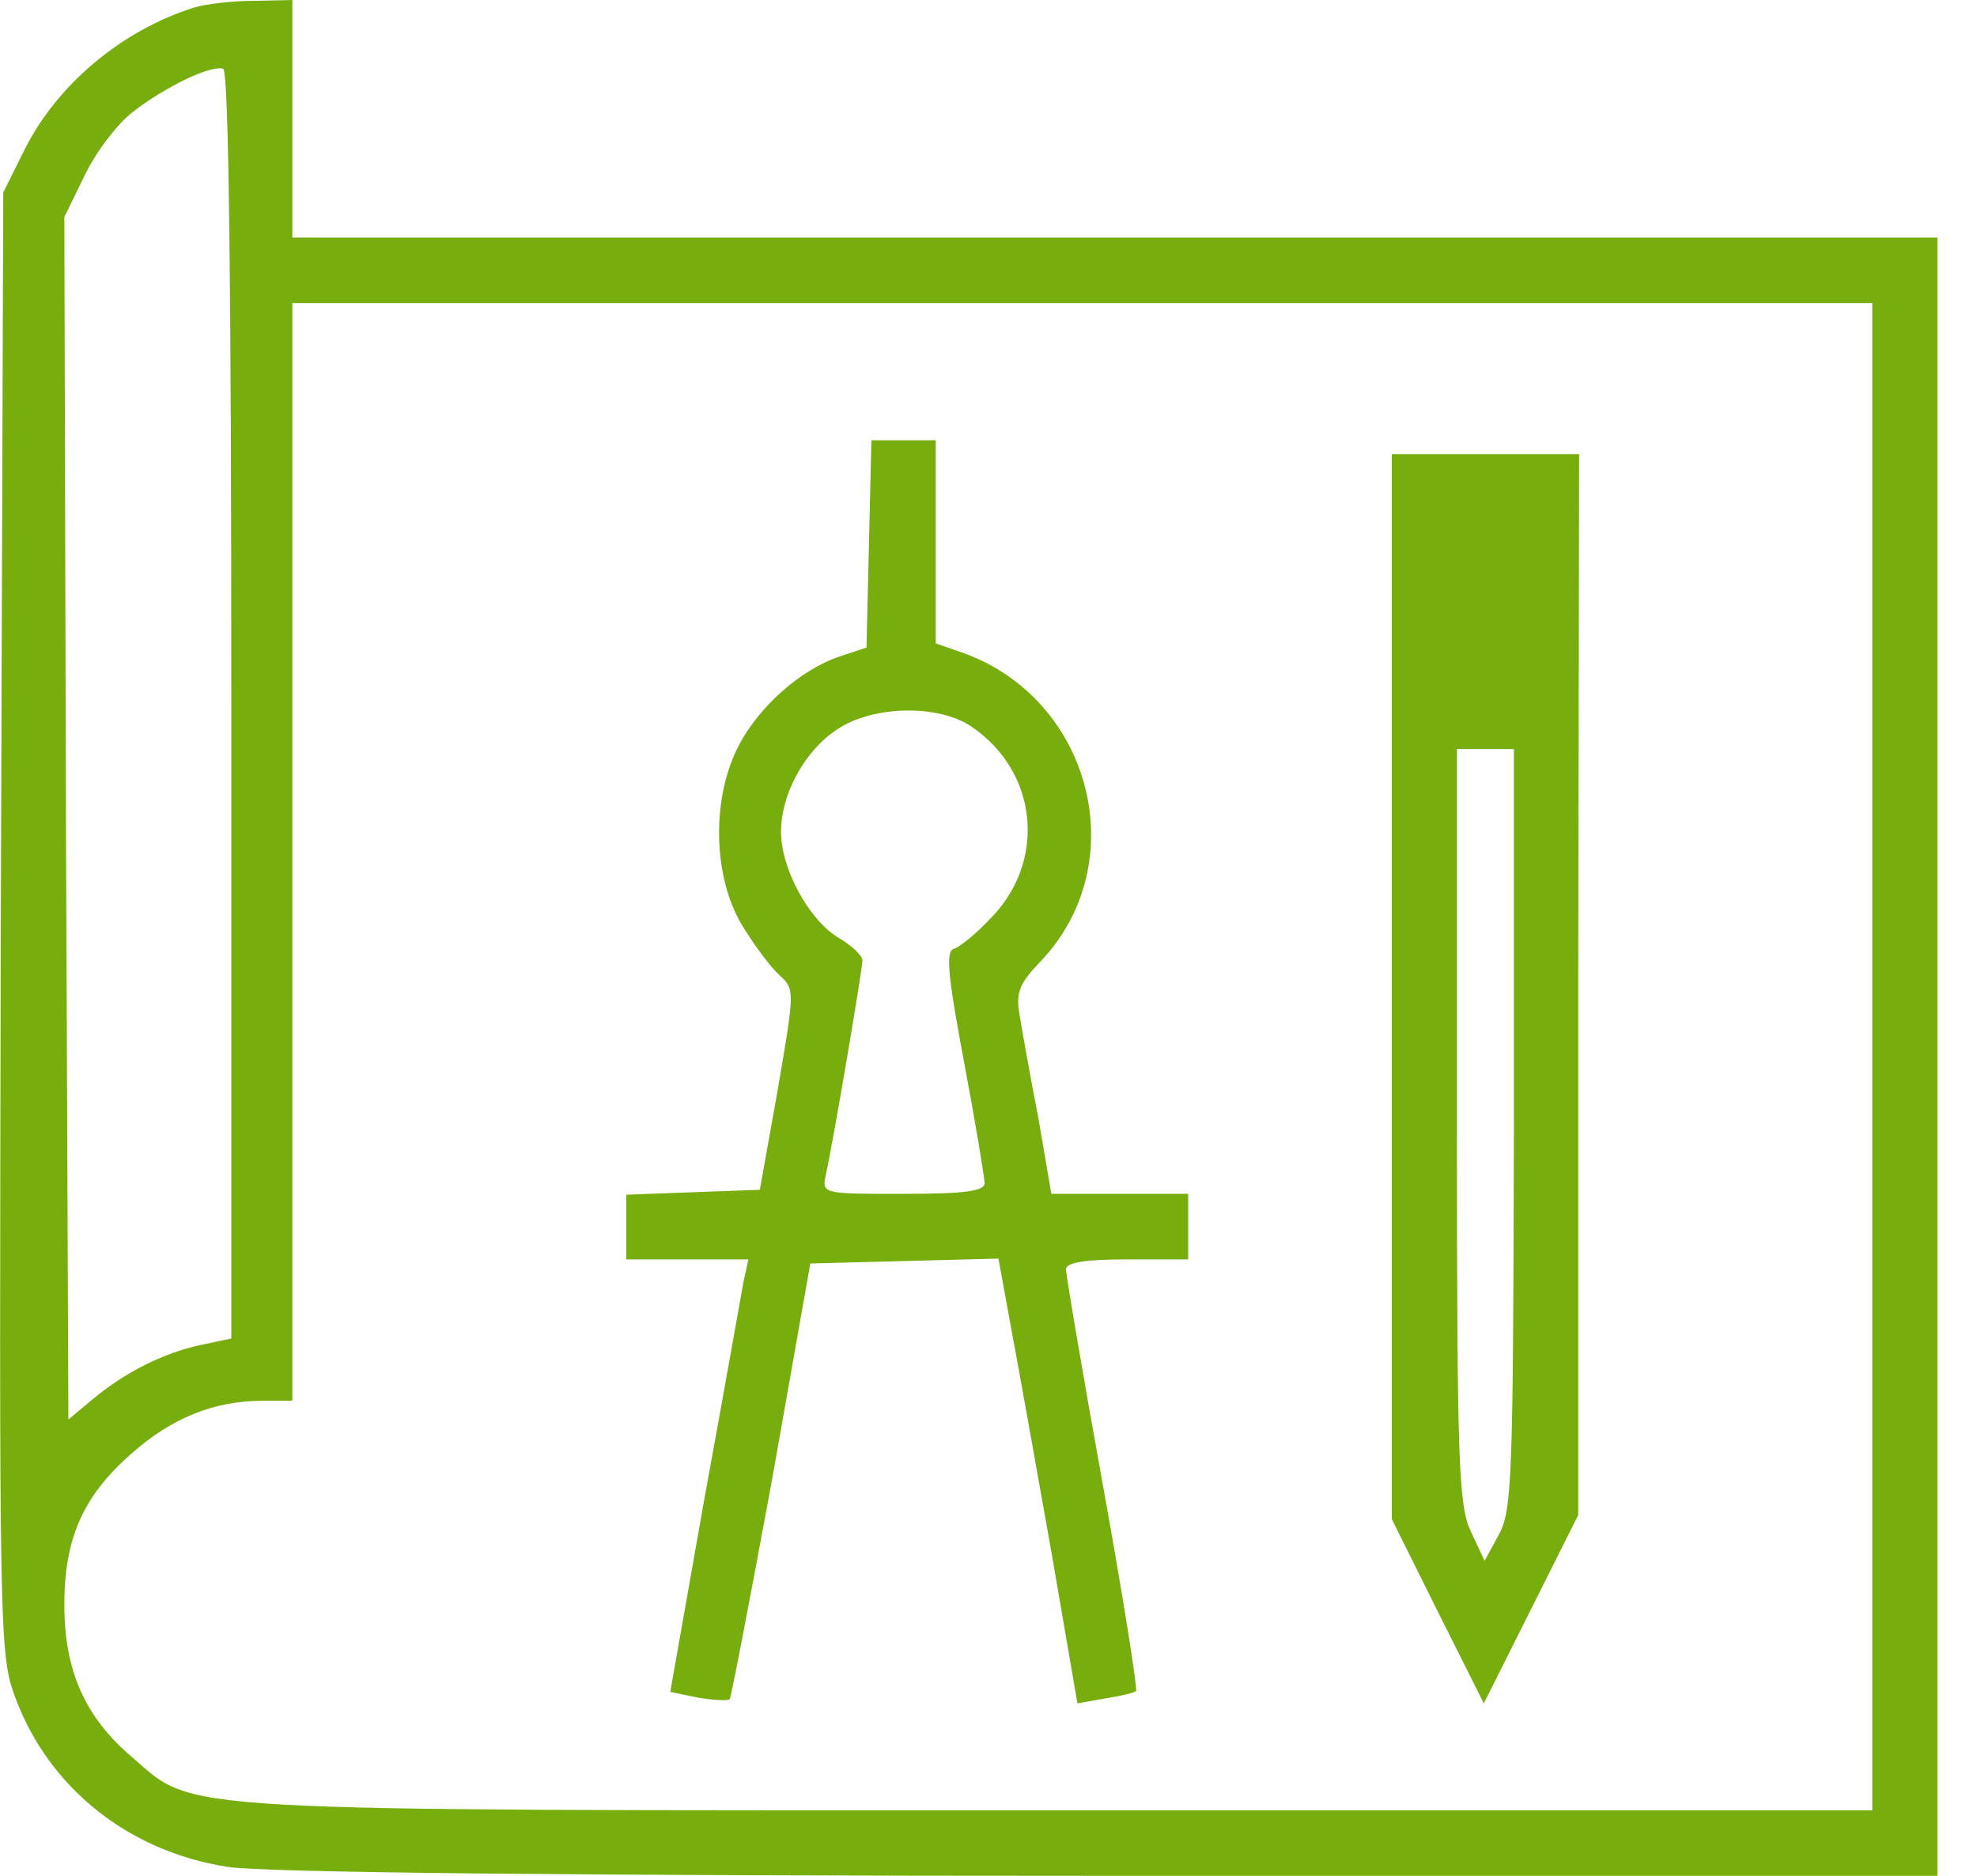
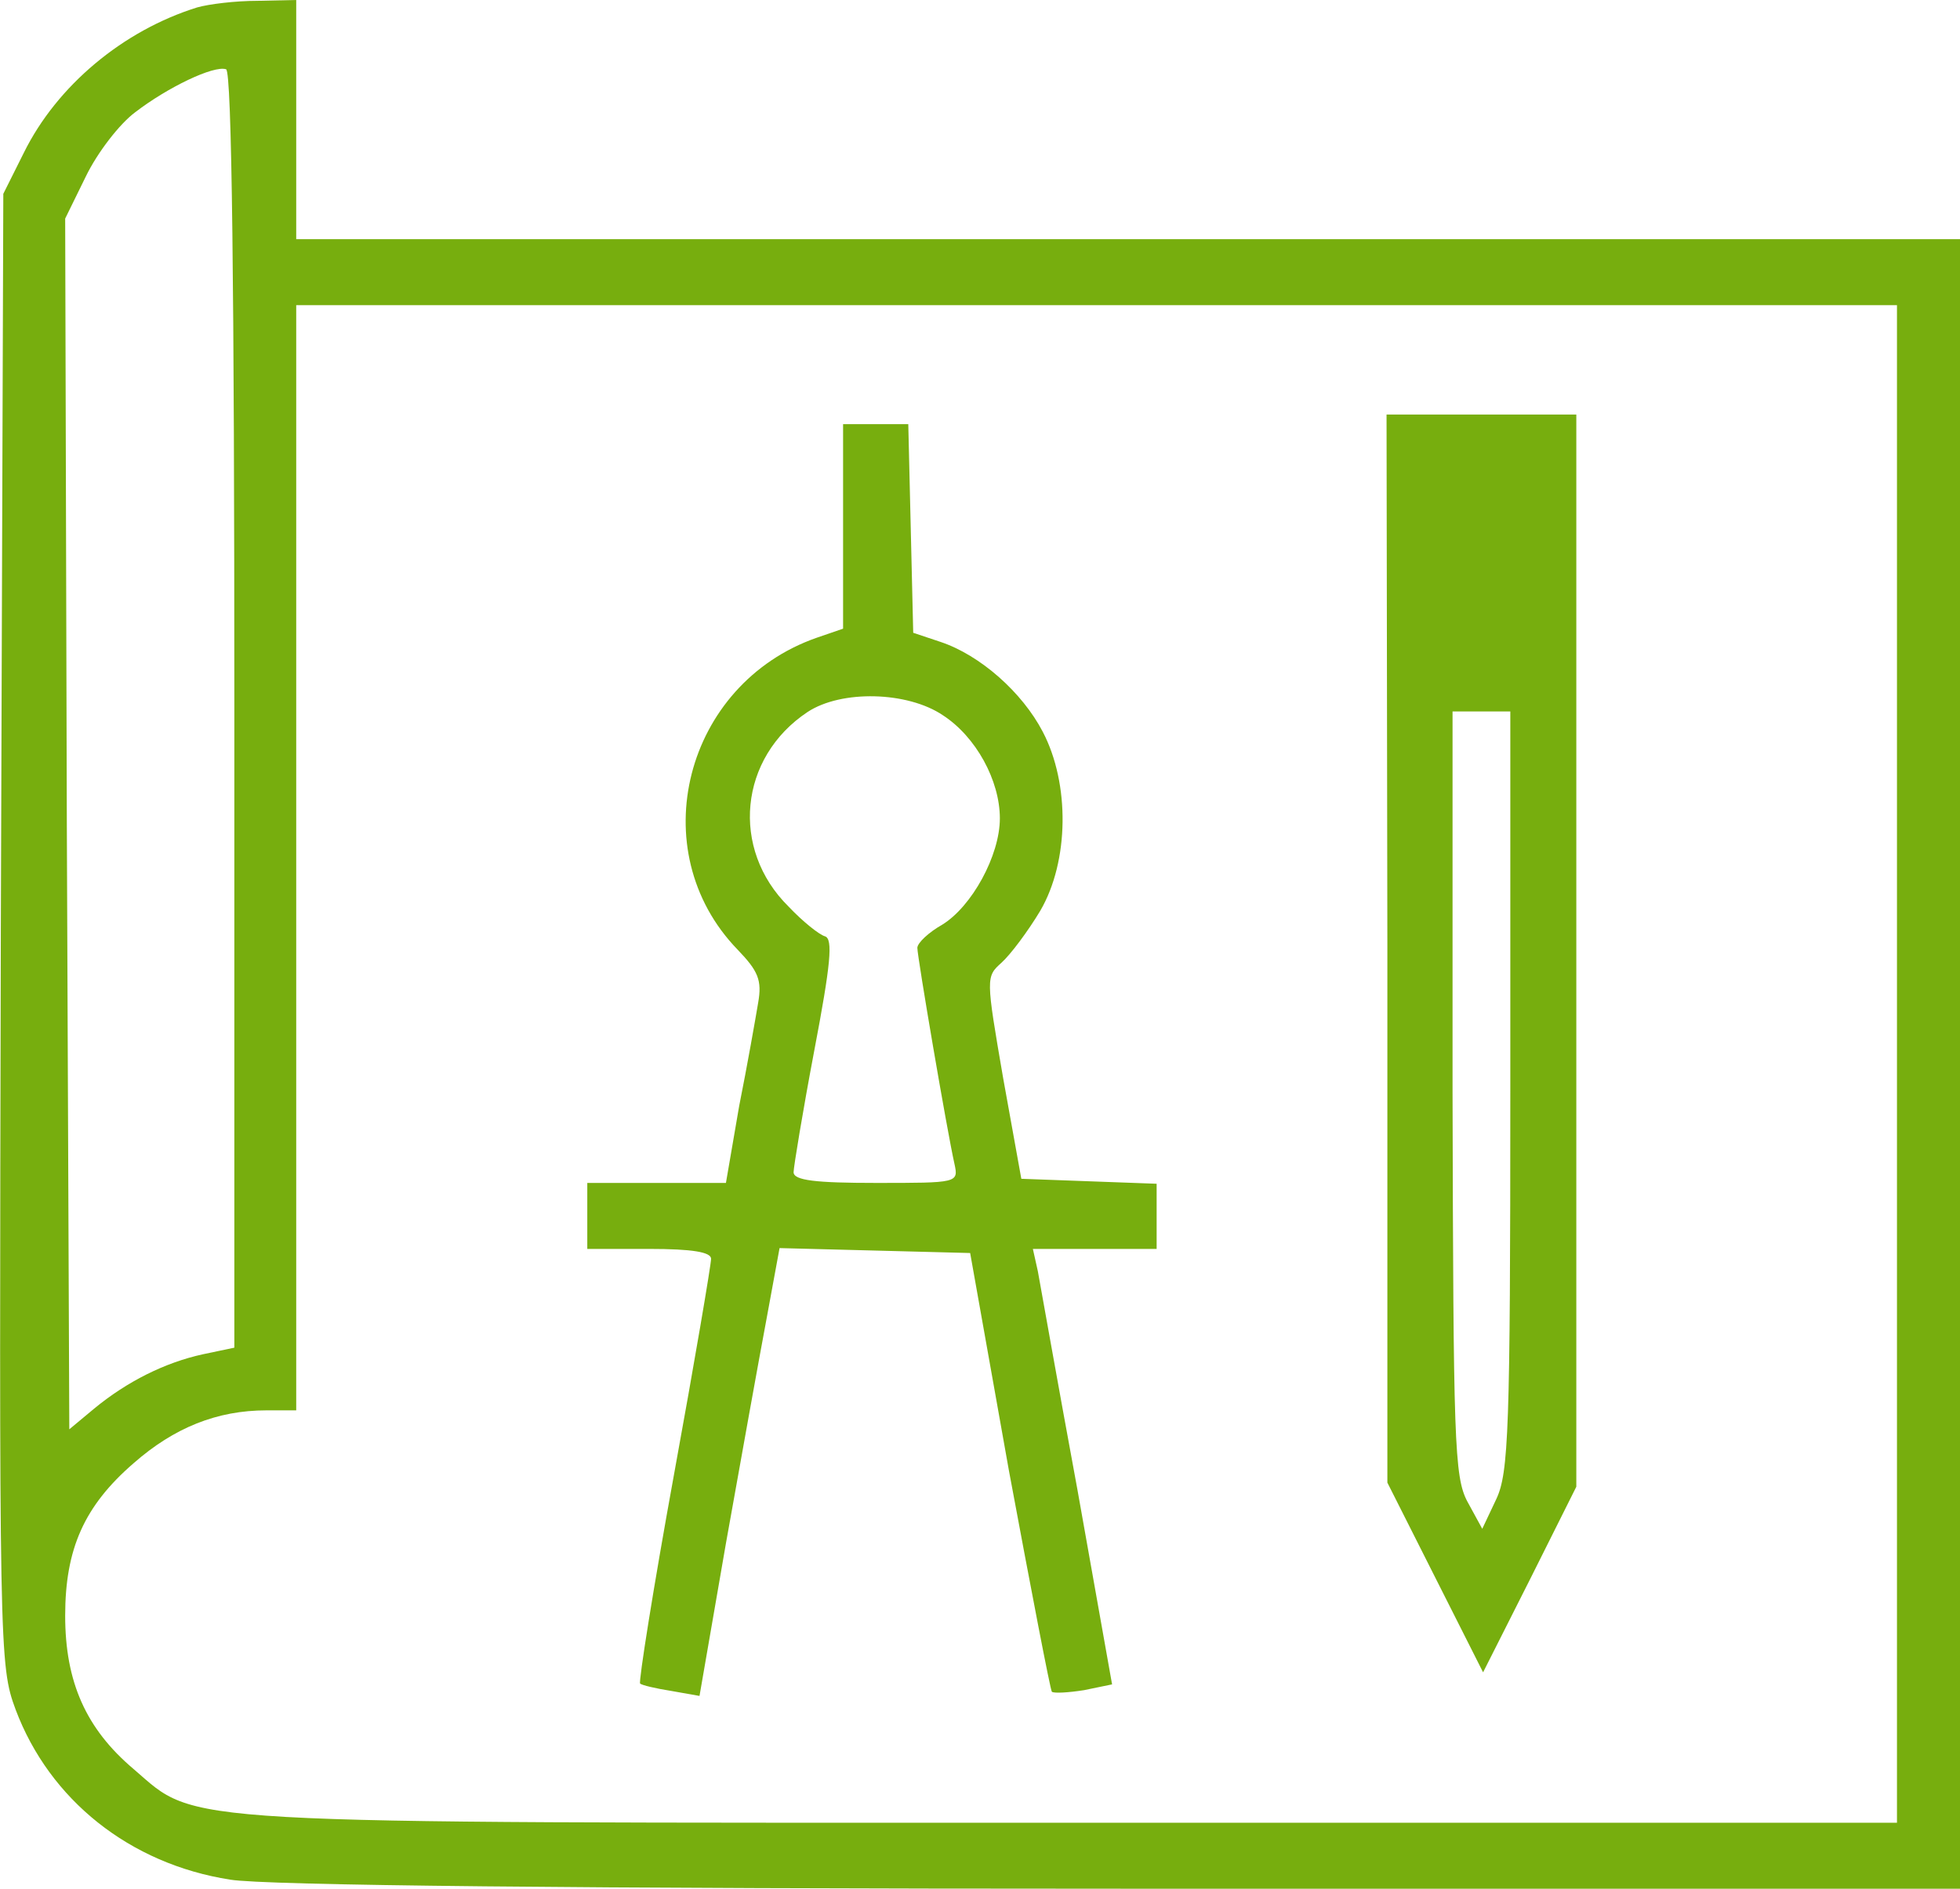
- <svg xmlns="http://www.w3.org/2000/svg" width="39px" height="37px" viewBox="0 0 39 37" version="1.1">
+ <svg xmlns="http://www.w3.org/2000/svg" width="83px" height="80px" viewBox="0 0 83 80" version="1.1">
  <defs />
  <g id="Symbols" stroke="none" stroke-width="1" fill="none" fill-rule="evenodd">
-     <g id="sprite-icon5" fill="#77AE0E">
-       <path d="M3.84,0.145 C2.394,0.598 1.109,1.68 0.466,2.989 L0.064,3.797 L0.016,18.209 C-0.016,32.395 -0.016,32.621 0.305,33.494 C0.964,35.255 2.522,36.515 4.482,36.822 C5.157,36.935 11.23,37 21.881,37 L38.219,37 L38.219,4.686 L5.767,4.686 L5.767,0 L5.012,0.016 C4.579,0.016 4.065,0.081 3.84,0.145 Z M4.563,13.895 L4.563,26.401 L3.952,26.53 C3.213,26.692 2.474,27.063 1.831,27.597 L1.349,28 L1.301,16.141 L1.269,4.282 L1.671,3.458 C1.896,2.989 2.329,2.424 2.635,2.197 C3.261,1.713 4.161,1.276 4.402,1.357 C4.514,1.39 4.563,5.703 4.563,13.895 Z M36.934,5.978 L36.934,35.707 L20.901,35.707 C3.149,35.707 3.872,35.756 2.603,34.657 C1.671,33.866 1.269,32.945 1.269,31.652 C1.269,30.343 1.639,29.503 2.603,28.663 C3.39,27.968 4.225,27.629 5.189,27.629 L5.767,27.629 L5.767,5.978 L36.934,5.978 Z" id="Shape" />
-       <path d="M17.142,10.736 L17.093,12.772 L16.563,12.949 C15.792,13.208 14.973,13.935 14.571,14.71 C14.041,15.728 14.057,17.247 14.619,18.217 C14.86,18.621 15.198,19.073 15.374,19.234 C15.68,19.509 15.68,19.525 15.342,21.497 L14.989,23.468 L13.672,23.516 L12.354,23.565 L12.354,24.841 L14.764,24.841 L14.668,25.277 C14.619,25.536 14.282,27.459 13.896,29.559 L13.222,33.372 L13.768,33.485 C14.073,33.534 14.346,33.55 14.394,33.517 C14.427,33.469 14.796,31.53 15.23,29.187 L15.985,24.922 L17.848,24.873 L19.696,24.825 L19.953,26.231 C20.098,27.006 20.451,28.977 20.74,30.609 L21.254,33.598 L21.801,33.501 C22.106,33.453 22.379,33.388 22.411,33.356 C22.443,33.324 22.154,31.482 21.752,29.268 C21.351,27.055 21.029,25.148 21.029,25.035 C21.029,24.906 21.383,24.841 22.234,24.841 L23.439,24.841 L23.439,23.548 L20.74,23.548 L20.483,22.046 C20.323,21.238 20.162,20.317 20.114,20.026 C20.033,19.574 20.114,19.396 20.515,18.976 C22.379,17.037 21.543,13.773 18.973,12.869 L18.459,12.691 L18.459,8.684 L17.19,8.684 L17.142,10.736 Z M19.15,14.323 C20.483,15.211 20.66,17.005 19.519,18.136 C19.246,18.427 18.925,18.685 18.812,18.717 C18.652,18.766 18.7,19.267 19.021,20.963 C19.246,22.159 19.423,23.241 19.423,23.338 C19.423,23.5 18.989,23.548 17.816,23.548 C16.226,23.548 16.21,23.548 16.29,23.177 C16.435,22.531 17.013,19.121 17.013,18.944 C17.013,18.847 16.788,18.637 16.531,18.491 C15.953,18.136 15.407,17.134 15.407,16.407 C15.407,15.664 15.872,14.807 16.515,14.387 C17.206,13.919 18.491,13.886 19.15,14.323 Z" id="Shape" />
-       <path d="M27.456,8.959 L27.456,29.963 L28.355,31.772 L29.271,33.598 L30.203,31.74 L31.134,29.882 L31.134,19.412 L31.151,8.959 L27.456,8.959 Z M29.865,22.24 C29.849,29.058 29.833,29.769 29.576,30.254 L29.287,30.787 L29.014,30.205 C28.773,29.688 28.741,28.864 28.741,22.207 L28.741,14.775 L29.865,14.775 L29.865,22.24 Z" id="Shape" />
+     <g id="5" fill="#77AE0E">
+       <path d="M8.351,0.314 C5.206,1.293 2.411,3.633 1.013,6.463 L0.14,8.21 L0.035,39.371 C-0.035,70.044 -0.035,70.533 0.664,72.419 C2.097,76.227 5.486,78.952 9.749,79.616 C11.216,79.86 24.424,80 47.591,80 L83.127,80 L83.127,10.131 L12.544,10.131 L12.544,0 L10.902,0.035 C9.958,0.035 8.84,0.175 8.351,0.314 Z M9.924,30.044 L9.924,57.083 L8.596,57.362 C6.988,57.712 5.381,58.515 3.983,59.668 L2.935,60.541 L2.83,34.9 L2.76,9.258 L3.634,7.476 C4.123,6.463 5.067,5.24 5.73,4.751 C7.093,3.703 9.05,2.76 9.574,2.934 C9.819,3.004 9.924,12.332 9.924,30.044 Z M80.331,12.926 L80.331,77.205 L45.459,77.205 C6.849,77.205 8.421,77.31 5.661,74.934 C3.634,73.223 2.76,71.231 2.76,68.437 C2.76,65.607 3.564,63.79 5.661,61.974 C7.373,60.472 9.19,59.738 11.286,59.738 L12.544,59.738 L12.544,12.926 L80.331,12.926 Z" id="Shape" />
+       <path d="M38.568,22.402 L38.672,26.803 L39.825,27.188 C41.503,27.747 43.285,29.319 44.158,30.996 C45.311,33.197 45.276,36.48 44.053,38.576 C43.529,39.45 42.796,40.428 42.411,40.777 C41.747,41.371 41.747,41.406 42.481,45.668 L43.25,49.93 L46.115,50.035 L48.98,50.14 L48.98,52.9 L43.739,52.9 L43.949,53.843 C44.053,54.402 44.787,58.559 45.626,63.1 L47.093,71.345 L45.905,71.59 C45.241,71.694 44.647,71.729 44.543,71.659 C44.473,71.555 43.669,67.362 42.726,62.297 L41.083,53.074 L37.03,52.969 L33.012,52.865 L32.453,55.904 C32.138,57.581 31.37,61.843 30.741,65.371 L29.622,71.834 L28.434,71.624 C27.771,71.52 27.177,71.38 27.107,71.31 C27.037,71.24 27.666,67.258 28.539,62.472 C29.413,57.686 30.112,53.563 30.112,53.319 C30.112,53.039 29.343,52.9 27.491,52.9 L24.87,52.9 L24.87,50.105 L30.741,50.105 L31.3,46.856 C31.649,45.109 31.998,43.118 32.103,42.489 C32.278,41.511 32.103,41.127 31.23,40.218 C27.177,36.026 28.993,28.969 34.584,27.013 L35.702,26.629 L35.702,17.965 L38.463,17.965 L38.568,22.402 Z M34.2,30.157 C31.3,32.079 30.915,35.956 33.396,38.402 C33.99,39.031 34.689,39.59 34.934,39.659 C35.283,39.764 35.178,40.847 34.479,44.515 C33.99,47.1 33.606,49.441 33.606,49.651 C33.606,50 34.549,50.105 37.1,50.105 C40.559,50.105 40.594,50.105 40.419,49.301 C40.105,47.904 38.847,40.533 38.847,40.148 C38.847,39.939 39.336,39.485 39.895,39.17 C41.153,38.402 42.341,36.236 42.341,34.664 C42.341,33.057 41.328,31.205 39.93,30.297 C38.428,29.284 35.632,29.214 34.2,30.157 Z" id="Shape" />
+       <path d="M66.752,17.559 L66.752,62.974 L64.796,66.886 L62.804,70.834 L60.777,66.817 L58.751,62.799 L58.751,40.162 L58.716,17.559 L66.752,17.559 Z M61.511,46.275 C61.546,61.017 61.581,62.555 62.14,63.603 L62.769,64.755 L63.363,63.498 C63.887,62.38 63.957,60.598 63.957,46.205 L63.957,30.135 L61.511,30.135 L61.511,46.275 Z" id="Shape" />
    </g>
  </g>
</svg>
